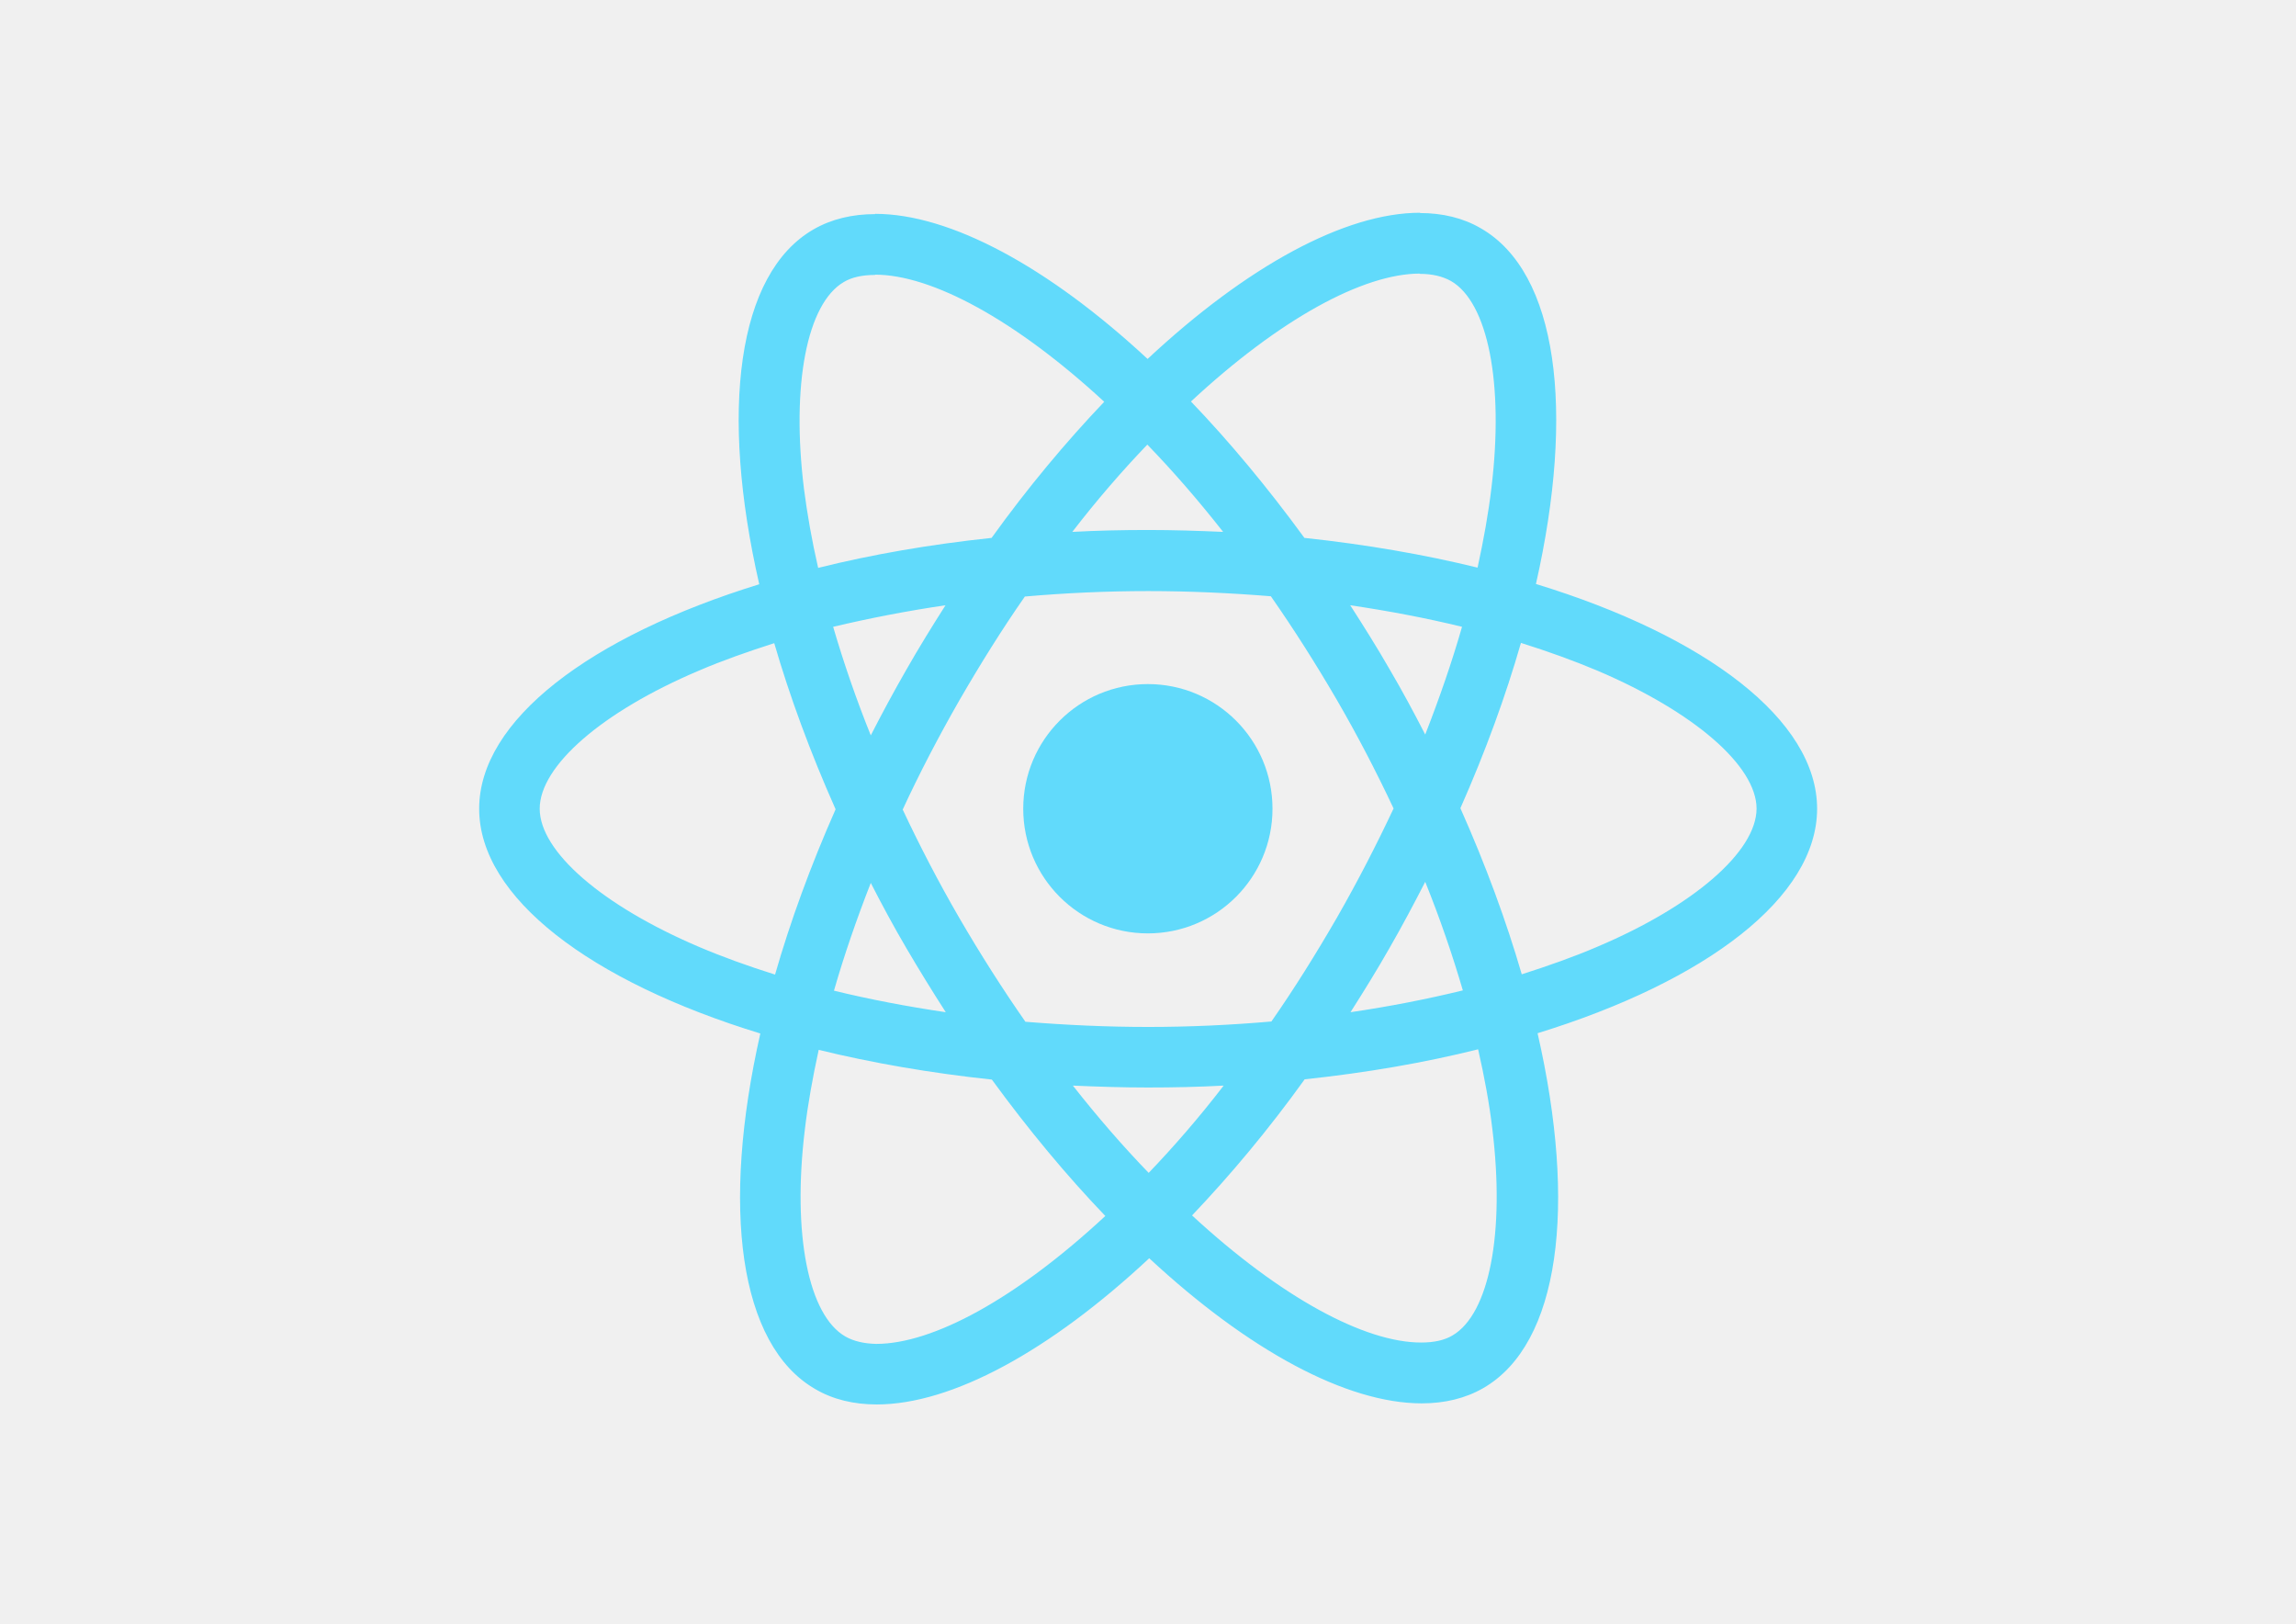
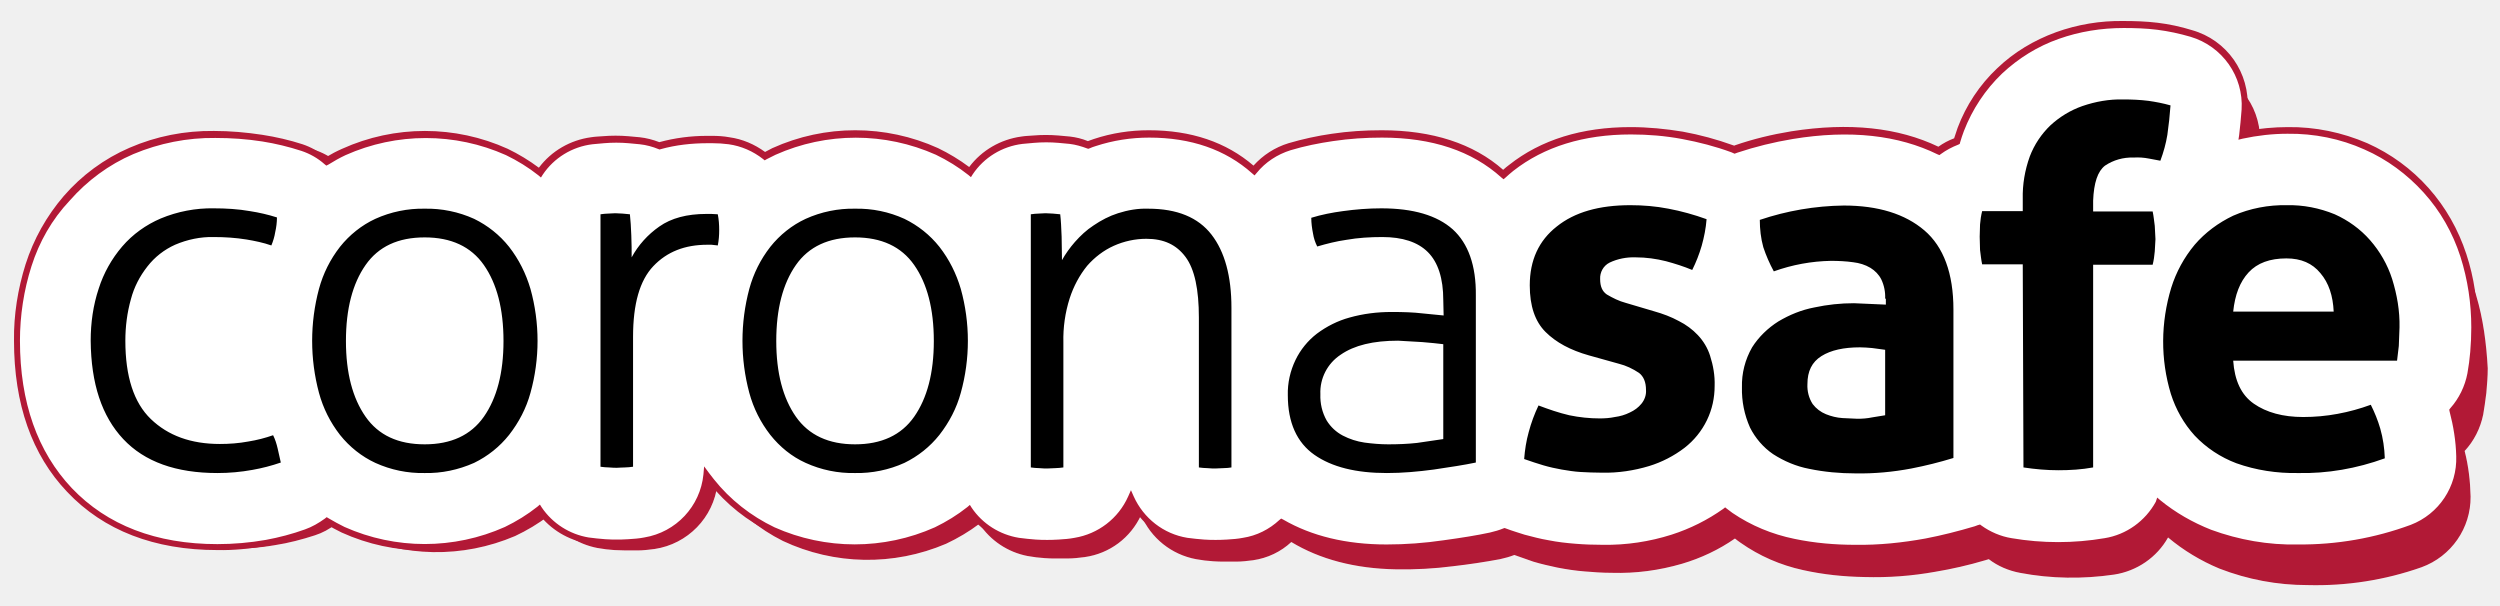
- <svg xmlns="http://www.w3.org/2000/svg" viewBox="0 0 841.9 595.3">
-   <g fill="#61DAFB">
-     <path d="M666.3 296.5c0-32.5-40.7-63.3-103.1-82.4 14.4-63.6 8-114.2-20.2-130.4-6.5-3.8-14.1-5.6-22.4-5.6v22.3c4.6 0 8.3.9 11.4 2.6 13.6 7.8 19.5 37.5 14.9 75.7-1.1 9.4-2.9 19.3-5.1 29.4-19.6-4.8-41-8.5-63.5-10.9-13.5-18.5-27.5-35.3-41.6-50 32.6-30.3 63.2-46.9 84-46.9V78c-27.5 0-63.5 19.6-99.9 53.6-36.4-33.8-72.4-53.2-99.9-53.2v22.3c20.7 0 51.4 16.5 84 46.6-14 14.7-28 31.4-41.3 49.9-22.6 2.4-44 6.1-63.6 11-2.3-10-4-19.7-5.2-29-4.7-38.2 1.1-67.9 14.6-75.8 3-1.8 6.9-2.6 11.5-2.6V78.5c-8.4 0-16 1.8-22.6 5.6-28.1 16.2-34.4 66.7-19.9 130.1-62.2 19.2-102.7 49.9-102.7 82.3 0 32.5 40.7 63.3 103.1 82.4-14.4 63.6-8 114.2 20.2 130.4 6.5 3.8 14.1 5.6 22.5 5.6 27.5 0 63.5-19.6 99.9-53.6 36.4 33.8 72.4 53.2 99.9 53.2 8.4 0 16-1.8 22.6-5.6 28.1-16.2 34.4-66.7 19.9-130.1 62-19.1 102.5-49.9 102.5-82.3zm-130.2-66.7c-3.7 12.9-8.3 26.2-13.5 39.5-4.1-8-8.4-16-13.1-24-4.6-8-9.5-15.8-14.4-23.4 14.2 2.1 27.9 4.7 41 7.9zm-45.8 106.5c-7.8 13.5-15.8 26.3-24.1 38.2-14.9 1.3-30 2-45.2 2-15.1 0-30.2-.7-45-1.9-8.3-11.9-16.4-24.6-24.2-38-7.6-13.1-14.5-26.4-20.8-39.8 6.2-13.4 13.2-26.8 20.7-39.9 7.8-13.5 15.8-26.3 24.1-38.2 14.9-1.3 30-2 45.2-2 15.1 0 30.2.7 45 1.9 8.3 11.9 16.4 24.6 24.2 38 7.6 13.1 14.5 26.4 20.8 39.8-6.3 13.4-13.2 26.8-20.7 39.9zm32.3-13c5.4 13.4 10 26.8 13.8 39.8-13.1 3.2-26.9 5.9-41.2 8 4.9-7.7 9.8-15.6 14.4-23.7 4.6-8 8.9-16.1 13-24.1zM421.2 430c-9.3-9.6-18.6-20.3-27.8-32 9 .4 18.2.7 27.5.7 9.4 0 18.7-.2 27.8-.7-9 11.7-18.3 22.4-27.5 32zm-74.4-58.9c-14.2-2.1-27.9-4.7-41-7.9 3.7-12.9 8.3-26.2 13.5-39.5 4.1 8 8.4 16 13.1 24 4.7 8 9.5 15.8 14.4 23.4zM420.7 163c9.3 9.6 18.6 20.3 27.8 32-9-.4-18.2-.7-27.5-.7-9.4 0-18.7.2-27.8.7 9-11.7 18.3-22.4 27.5-32zm-74 58.9c-4.9 7.7-9.8 15.6-14.4 23.7-4.6 8-8.9 16-13 24-5.4-13.4-10-26.8-13.8-39.8 13.1-3.1 26.9-5.8 41.2-7.9zm-90.5 125.2c-35.4-15.1-58.3-34.9-58.3-50.6 0-15.7 22.9-35.6 58.3-50.6 8.6-3.7 18-7 27.7-10.1 5.7 19.6 13.2 40 22.5 60.9-9.2 20.8-16.6 41.1-22.2 60.6-9.9-3.1-19.3-6.5-28-10.2zM310 490c-13.6-7.8-19.5-37.5-14.9-75.7 1.1-9.4 2.9-19.3 5.1-29.4 19.6 4.8 41 8.5 63.5 10.9 13.5 18.5 27.5 35.3 41.6 50-32.6 30.3-63.2 46.9-84 46.9-4.5-.1-8.3-1-11.3-2.7zm237.2-76.2c4.7 38.2-1.1 67.9-14.6 75.8-3 1.8-6.9 2.6-11.5 2.6-20.7 0-51.4-16.5-84-46.6 14-14.7 28-31.4 41.3-49.9 22.6-2.4 44-6.1 63.6-11 2.3 10.1 4.1 19.8 5.2 29.1zm38.5-66.7c-8.6 3.7-18 7-27.7 10.1-5.7-19.6-13.2-40-22.5-60.9 9.2-20.8 16.6-41.1 22.2-60.6 9.9 3.1 19.3 6.5 28.1 10.2 35.4 15.1 58.3 34.9 58.3 50.6-.1 15.7-23 35.6-58.4 50.6zM320.8 78.4z" />
-     <circle cx="420.9" cy="296.5" r="45.7" />
-     <path d="M520.5 78.1z" />
-   </g>
+ <svg xmlns="http://www.w3.org/2000/svg" xmlns:xlink="http://www.w3.org/1999/xlink" viewBox="0 0 714 173">
+   <use xlink:href="#B" fill="#fff" />
+   <use xlink:href="#B" fill="#b21936" />
+   <path d="M703.5 73.1a51.46 51.46 0 0 0-10.6-18.6c-4.8-5.3-10.6-9.6-17.2-12.6-7-3.1-14.6-4.7-22.3-4.6-4.4 0-8.7.4-13 1.3l.7-7.4c.6-9.9-5.7-18.9-15.2-21.7-3.2-.9-6.4-1.6-9.7-2-3.2-.4-6.5-.5-9.7-.5-6.4 0-12.8 1-18.8 3.2-6.1 2.2-11.8 5.6-16.5 10-4.9 4.7-8.7 10.4-11.1 16.7l-1.2 3.4c-1.8.7-3.6 1.6-5.2 2.8-7.7-3.8-16.7-5.8-27-5.8-10.5.1-20.9 1.8-30.9 5.2l-.5.2-.6-.2c-4.6-1.7-9.4-3-14.2-3.9-4.9-.9-9.8-1.3-14.7-1.3-13.7 0-25.2 3.6-34.1 10.6-.8.6-1.6 1.3-2.3 2l-.1-.1c-8.4-7.6-20.1-11.5-34.6-11.5-4.7 0-9.4.3-14.1 1-4.1.6-8.2 1.4-12.2 2.6s-7.5 3.6-10.1 6.8c-6.2-5.5-15.7-10.4-30-10.4-5.3 0-10.5.8-15.5 2.5-.6.2-1.3.5-1.9.7-1.7-.7-3.4-1.1-5.2-1.3l-3.2-.3c-2.4-.2-4.7-.2-7.1 0l-3.4.3c-6 .7-11.4 4-14.9 9.1a48.72 48.72 0 0 0-9.5-5.9c-7.3-3.4-15.2-5.1-23.3-5a53.71 53.71 0 0 0-23.3 5c-.9.4-1.7.9-2.6 1.3-3-2.3-6.5-3.9-10.2-4.4a37.08 37.08 0 0 0-4.7-.3H202c-4.6 0-9.2.6-13.7 1.8-1.8-.8-3.7-1.3-5.6-1.5l-3.2-.3c-2.4-.2-4.7-.2-7.1 0l-3.4.3c-6 .7-11.4 4-14.9 9a48.72 48.72 0 0 0-9.5-5.9c-7.3-3.4-15.2-5.1-23.3-5-10-.2-19.8 2.4-28.3 7.7-2-1.8-4.3-3.1-6.9-4-3.7-1.2-7.5-2.1-11.4-2.7-4.5-.7-9-1-13.6-1-8.2-.1-16.3 1.5-23.8 4.7-7.1 3.1-13.4 7.7-18.5 13.5-4.8 5.6-8.4 12.1-10.7 19.2-2.3 7-3.4 14.3-3.3 21.6 0 17.8 5.1 32.2 15 42.7 10.3 10.8 24.5 16.3 42.3 16.3 4.7 0 9.4-.4 14-1.2 3.9-.7 7.6-1.7 11.3-3 2.1-.8 4.1-1.9 5.9-3.3 1.5.9 3.1 1.8 4.7 2.5 7.3 3.4 15.2 5.1 23.3 5a53.71 53.71 0 0 0 23.3-5c3.4-1.6 6.5-3.6 9.4-5.9 3.3 4.8 8.3 8 14 8.9 1.6.3 3.3.4 4.9.5a43.98 43.98 0 0 0 3.2.1c.8 0 1.9 0 3.4-.1 1.6-.1 3.2-.2 4.8-.5 9.5-1.6 16.7-9.3 17.7-18.8.4.6.9 1.2 1.4 1.8 4.7 6 10.7 10.8 17.6 14 14.8 6.6 31.8 6.6 46.6 0 3.4-1.6 6.5-3.6 9.5-5.9 3.3 4.8 8.3 8 14 8.9 1.6.3 3.3.4 4.9.5l3.2.1c.7 0 1.9 0 3.4-.1 1.6-.1 3.2-.2 4.8-.5 7-1.2 13-5.8 15.9-12.3 2.9 6.5 8.9 11.1 15.9 12.3 1.6.3 3.3.4 4.9.5a43.98 43.98 0 0 0 3.2.1c.8 0 1.9 0 3.4-.1 1.6-.1 3.2-.2 4.8-.5 4-.7 7.8-2.5 10.8-5.3 8.2 4.8 18.2 7.2 30 7.2 5.5 0 11-.4 16.4-1.2 5.2-.7 9.5-1.4 13.2-2.2 1.4-.3 2.8-.7 4.1-1.3a85.31 85.31 0 0 0 5.4 1.8c2.3.6 4.6 1.2 6.9 1.6 2.6.5 5.2.8 7.8 1 2.4.2 5 .3 7.8.3a63.52 63.52 0 0 0 19.9-2.9 52.74 52.74 0 0 0 15-7.5c.5.4 1.1.8 1.6 1.2 5.4 3.7 11.6 6.2 18 7.5 5.8 1.2 11.7 1.8 17.6 1.7 6.8.1 13.5-.6 20.1-1.8a133.78 133.78 0 0 0 14.2-3.5c.3-.1.7-.2 1-.4 2.7 1.9 5.7 3.2 9 3.8 4.5.7 9 1.1 13.5 1.1s9-.4 13.4-1.1c6.5-1.1 12.1-5.1 15.2-10.9 4.5 3.6 9.5 6.6 14.9 8.6 8 3 16.6 4.4 25.2 4.3 11.1.1 22.1-1.8 32.5-5.7 8.4-3.2 13.9-11.5 13.6-20.5-.1-4.4-.8-8.8-1.9-13a21.67 21.67 0 0 0 5.1-10.4c.4-2.1.6-4.1.8-6.2a81.93 81.93 0 0 0 .3-7c-.1-7-1.2-13.9-3.4-20.5h0z" fill="#fff" />
+   <path d="M656.4 157.2c-8.7.1-17.3-1.3-25.5-4.3-5.1-2-10-4.7-14.3-8.1-3.3 5.6-8.9 9.4-15.3 10.4-9 1.5-18.2 1.5-27.2 0-3.2-.5-6.3-1.8-8.9-3.6l-.6.2c-4.7 1.4-9.5 2.6-14.3 3.6-6.7 1.3-13.5 1.9-20.3 1.9-6 0-11.9-.6-17.8-1.8-6.5-1.3-12.8-3.9-18.3-7.7l-1.1-.8c-4.5 3.1-9.5 5.6-14.7 7.3-6.5 2-13.4 3.1-20.2 3-2.8 0-5.5-.1-7.9-.3-2.6-.2-5.3-.5-7.9-1l-7-1.6-5.2-1.7c-1.3.5-2.6.9-3.9 1.2-3.8.8-8.1 1.5-13.3 2.2-5.5.8-11 1.2-16.5 1.2-11.6 0-21.6-2.4-29.9-7-3.1 2.6-6.8 4.4-10.8 5.1-1.6.2-3.2.4-4.9.5-1.5.1-2.6.1-3.4.1s-1.8 0-3.2-.1c-1.7-.1-3.3-.2-5-.5-6.7-1.1-12.5-5.2-15.8-11.2-3.3 6-9.1 10.1-15.8 11.2-1.6.3-3.2.4-4.9.5-1.1.1-2.3.1-3.4.1-.8 0-1.8 0-3.3-.1-1.7-.1-3.3-.2-5-.5-5.6-.9-10.7-4-14.1-8.6-2.8 2.1-5.7 3.9-8.9 5.4a57.39 57.39 0 0 1-47.3 0c-7-3.3-13.1-8.2-17.9-14.2l-.1-.2c-1.8 9-9 15.9-18.1 17.4-1.6.2-3.2.4-4.9.5-1.5.1-2.6.1-3.4.1s-1.8 0-3.2-.1c-1.7-.1-3.3-.2-5-.5a22.21 22.21 0 0 1-14.1-8.5c-2.8 2.1-5.7 3.9-8.9 5.4-15.1 6.8-32.3 6.8-47.3 0-1.4-.7-2.8-1.4-4.2-2.3-1.7 1.3-3.6 2.3-5.7 3-3.7 1.3-7.6 2.3-11.5 3.1-4.7.8-9.4 1.3-14.1 1.2-18 0-32.5-5.6-42.9-16.6C9.1 129.9 4 115.4 4 97.3c-.1-7.4 1.1-14.8 3.3-21.8 2.3-7.2 6-13.8 10.9-19.5 5.1-5.9 11.6-10.7 18.8-13.8 7.6-3.3 15.8-4.9 24.1-4.8 4.6 0 9.2.4 13.8 1.1 3.9.6 7.8 1.5 11.5 2.7 2.4.8 4.7 2.1 6.7 3.7 1.5-.9 3-1.7 4.6-2.4a57.39 57.39 0 0 1 47.3 0c3.1 1.5 6.1 3.3 8.9 5.4 3.6-4.8 9-7.9 14.9-8.7 1.2-.2 2.3-.2 3.4-.3 2.4-.2 4.8-.2 7.2 0l3.3.3c1.9.2 3.8.7 5.6 1.4 4.4-1.2 9-1.8 13.6-1.8h1.5c1.6 0 3.3.1 4.9.4 3.7.5 7.2 2 10.2 4.2.7-.4 1.4-.7 2.1-1.1a57.39 57.39 0 0 1 47.3 0c3.1 1.5 6.1 3.3 8.9 5.4 3.6-4.8 9-7.9 14.9-8.7 1.2-.2 2.3-.2 3.4-.3 2.4-.2 4.8-.2 7.2 0l3.3.3c1.7.2 3.4.6 5.1 1.3l1.7-.6c5.1-1.7 10.4-2.5 15.7-2.5 12.1 0 22.1 3.4 29.9 10.1 2.7-3 6.1-5.2 10-6.4 4.1-1.2 8.2-2.1 12.4-2.7 4.7-.7 9.4-1 14.2-1 14.5 0 26.2 3.8 34.7 11.3.6-.5 1.1-1 1.7-1.4 9.1-7.2 20.8-10.8 34.7-10.8 5 0 10 .5 14.9 1.3a90.14 90.14 0 0 1 14.4 3.9l.3.1.2-.1c5.2-1.8 10.6-3.1 16.1-4 16.6-2.6 30.5-1.1 42 4.4 1.4-1 2.9-1.8 4.5-2.4l1-3c2.4-6.4 6.3-12.3 11.3-17 4.8-4.6 10.5-8 16.8-10.3A54.16 54.16 0 0 1 606.4 6c3.3 0 6.5.1 9.8.5a55.22 55.22 0 0 1 9.8 2.1c10 2.8 16.6 12.2 15.9 22.6-.1 2.2-.3 4.2-.5 6.2 4-.7 8-1.1 12-1.1 7.8-.1 15.5 1.5 22.7 4.6 6.7 3 12.6 7.3 17.5 12.8s8.5 11.9 10.8 18.9c2.2 6.7 3.2 13.7 3.2 20.7a84.28 84.28 0 0 1-.3 7.1c-.2 2.3-.5 4.5-.8 6.3-.7 3.9-2.4 7.5-5 10.5 1.1 4.2 1.7 8.4 1.8 12.7.3 9.4-5.4 18-14.2 21.4-10.4 4.1-21.5 6-32.7 5.9h0zm-40.3-15.1l.8.7c4.4 3.6 9.3 6.4 14.6 8.5 7.9 2.9 16.4 4.4 24.8 4.2 11 .1 21.9-1.8 32.2-5.6a20.25 20.25 0 0 0 13-19.6c-.1-4.3-.8-8.6-1.9-12.8l-.1-.5.3-.4c2.5-2.8 4.2-6.3 4.9-10a65.92 65.92 0 0 0 .8-6.1 81.93 81.93 0 0 0 .3-7c0-6.8-1-13.6-3.1-20.2h0c-2.2-6.8-5.7-13-10.5-18.3-4.7-5.2-10.5-9.5-16.9-12.3-6.9-3.1-14.4-4.6-22-4.5-4.3 0-8.6.5-12.8 1.4l-1.2.3.2-1.3c.3-2.4.5-4.8.7-7.3.6-9.5-5.5-18.1-14.6-20.8-3.1-.9-6.3-1.6-9.5-2s-6.4-.5-9.6-.5c-6.3 0-12.6 1-18.5 3.1-6 2.1-11.5 5.5-16.2 9.9-4.8 4.6-8.5 10.2-10.9 16.4-.4 1.1-.8 2.2-1.1 3.3l-.1.4-.4.2c-1.8.7-3.5 1.6-5 2.7l-.4.3-.5-.2c-11.2-5.5-25-7.1-41.4-4.4-5.4.9-10.7 2.2-15.8 3.9l-.8.3-.9-.4c-4.6-1.7-9.3-2.9-14.1-3.8s-9.7-1.3-14.6-1.3c-13.5 0-24.8 3.5-33.6 10.4-.8.6-1.5 1.3-2.2 1.9l-.6.5-.6-.5c-8.4-7.6-19.8-11.4-34.1-11.4-4.7 0-9.3.3-14 1-4.1.6-8.1 1.4-12.1 2.6-3.8 1.2-7.2 3.4-9.7 6.5l-.6.7-.7-.6c-7.6-6.8-17.5-10.2-29.4-10.2-5.2 0-10.3.8-15.2 2.4-.6.2-1.3.4-1.9.7l-.3.1-.3-.1c-1.6-.6-3.3-1.1-5-1.3l-3.2-.3a40.91 40.91 0 0 0-7 0l-3.3.3c-5.8.7-11 3.9-14.2 8.7l-.5.8-.7-.6c-2.9-2.3-6-4.2-9.3-5.8a56.22 56.22 0 0 0-45.8 0c-.9.4-1.7.9-2.6 1.3l-.5.3-.5-.4c-2.8-2.2-6.2-3.7-9.8-4.2a35.53 35.53 0 0 0-4.6-.3h-1.4c-4.5 0-9.1.5-13.4 1.7l-.3.1-.3-.1c-1.7-.7-3.5-1.2-5.4-1.4l-3.2-.3a40.91 40.91 0 0 0-7 0l-3.3.3c-5.8.7-11 3.9-14.2 8.7l-.5.8-.7-.6c-2.9-2.3-6-4.2-9.3-5.8a56.22 56.22 0 0 0-45.8 0c-1.7.8-3.3 1.7-4.9 2.7l-.6.3-.5-.4c-1.9-1.7-4.2-3-6.6-3.8-3.7-1.2-7.4-2.1-11.2-2.7-4.5-.7-8.9-1-13.4-1-8-.1-16 1.5-23.4 4.6-7 3-13.2 7.6-18.2 13.3C14.8 62.7 11.2 69.1 9 76S5.7 90.1 5.7 97.3c0 17.6 5 31.7 14.8 42.1 10.1 10.6 24.1 16 41.6 16a80.4 80.4 0 0 0 13.8-1.2c3.8-.7 7.6-1.7 11.2-3 2-.7 3.9-1.8 5.7-3.1l.5-.4.5.3c1.5.9 3 1.7 4.6 2.5a56.22 56.22 0 0 0 45.8 0c3.3-1.6 6.4-3.5 9.3-5.8l.7-.6.5.8c3.1 4.6 8 7.7 13.4 8.6 1.6.2 3.2.4 4.8.5 1.4.1 2.5.1 3.2.1s1.9 0 3.3-.1c1.6-.1 3.1-.2 4.6-.5 9.1-1.5 16-8.9 16.9-18l.2-2.3 1.4 1.9 1.4 1.8c4.6 5.8 10.6 10.5 17.3 13.7a56.22 56.22 0 0 0 45.8 0c3.3-1.6 6.4-3.5 9.3-5.8l.7-.6.5.8c3.1 4.6 8 7.7 13.5 8.6 1.6.2 3.2.4 4.8.5a43.98 43.98 0 0 0 3.2.1c.7 0 1.9 0 3.3-.1 1.6-.1 3.1-.2 4.6-.5 6.7-1.1 12.5-5.5 15.3-11.8l.8-1.8.8 1.8c2.8 6.2 8.5 10.7 15.3 11.8 1.6.2 3.2.4 4.8.5a43.98 43.98 0 0 0 3.2.1c.7 0 1.9 0 3.3-.1 1.6-.1 3.1-.2 4.6-.5 3.9-.6 7.5-2.4 10.4-5.1l.5-.4.6.3c8.1 4.7 18 7.1 29.5 7.1 5.4 0 10.9-.4 16.3-1.2 5.1-.7 9.5-1.4 13.2-2.2 1.3-.3 2.7-.7 3.9-1.2l.3-.1.3.1c2.1.8 3.9 1.3 5.4 1.8 2.3.6 4.5 1.2 6.9 1.6 2.5.5 5.1.8 7.7 1 2.4.2 5 .3 7.8.3 6.7.1 13.3-.9 19.6-2.9 5.3-1.7 10.3-4.2 14.8-7.4l.5-.4.5.4 1.6 1.2c5.3 3.6 11.3 6.1 17.7 7.4 5.7 1.2 11.6 1.7 17.4 1.7 6.7.1 13.4-.6 20-1.8 4.7-.9 9.4-2.1 14.1-3.5l.8-.3.7-.2.4.3c2.5 1.8 5.5 3.1 8.6 3.6a79.18 79.18 0 0 0 26.6 0c6.2-1 11.6-4.9 14.6-10.4l.4-1.2z" fill="#b21936" />
+   <path d="M78 124.3c.6 1.2 1 2.5 1.3 3.8l.9 4a53.44 53.44 0 0 1-8.1 2.1c-3.3.6-6.6.9-10 .9-11.8 0-20.8-3.2-26.9-9.7s-9.2-15.8-9.3-28.1c0-5.1.7-10.1 2.3-14.9 1.4-4.4 3.7-8.5 6.7-12s6.8-6.2 11-8c4.8-2 10-3 15.2-2.9 3.4 0 6.9.2 10.3.8 2.6.4 5.2 1 7.7 1.8a19.31 19.31 0 0 1-.5 4.2c-.2 1.3-.6 2.6-1.1 3.8-2.3-.8-4.7-1.3-7.1-1.7-3.1-.5-6.2-.7-9.3-.7-3.8-.1-7.6.7-11.1 2.2-3.1 1.4-5.8 3.5-7.9 6.2-2.2 2.8-3.8 5.9-4.7 9.3-1.1 3.9-1.6 7.9-1.6 11.9 0 10.2 2.4 17.7 7.3 22.4s11.4 7.1 19.7 7.1c2.7 0 5.4-.2 8.1-.7 2.5-.4 4.8-1 7.1-1.8h0zm43.3 10.8c-4.9.1-9.7-.9-14.1-2.9-3.9-1.8-7.4-4.6-10.1-8-2.8-3.6-4.8-7.6-6-12a57.52 57.52 0 0 1 0-29.7c1.2-4.4 3.2-8.4 6-12 2.7-3.4 6.2-6.2 10.1-8 4.4-2 9.3-3 14.1-2.9 4.8-.1 9.7.9 14.1 2.9 3.9 1.9 7.3 4.6 10 8 2.8 3.6 4.8 7.6 6.1 12 2.7 9.7 2.7 20 0 29.7-1.2 4.4-3.3 8.4-6.1 12-2.7 3.4-6.1 6.1-10 8-4.5 2-9.3 3-14.1 2.9h0zm0-8.2c7.5 0 13.2-2.6 16.9-7.9s5.6-12.5 5.6-21.6c0-9.2-1.9-16.4-5.6-21.7s-9.4-7.9-16.9-7.9c-7.6 0-13.2 2.6-16.9 7.9s-5.6 12.5-5.6 21.7c0 9.1 1.9 16.3 5.6 21.6s9.3 7.9 16.9 7.9zm50.2-65.7c.8-.1 1.5-.2 2.2-.2l2-.1 2.1.1 2.1.2c.2 1.7.3 3.7.4 6s.1 4.4.1 6.3c1.9-3.5 4.6-6.5 7.9-8.8 3.4-2.4 7.9-3.6 13.4-3.6h1.5c.6 0 1.2.1 1.8.1.3 1.5.4 3 .4 4.5s-.1 2.9-.4 4.4c-.6-.1-1.2-.1-1.8-.2H202c-6.4 0-11.5 2-15.4 6.1s-5.8 10.8-5.8 20.2v37.1c-.8.1-1.6.2-2.3.2-1 0-1.8.1-2.3.1s-1.2 0-2.3-.1c-.8 0-1.6-.1-2.4-.2V61.2zm72.7 73.9c-4.9.1-9.7-.9-14.1-2.9-4-1.8-7.4-4.6-10.1-8-2.8-3.6-4.8-7.6-6-12a57.52 57.52 0 0 1 0-29.7c1.2-4.4 3.2-8.4 6-12 2.7-3.4 6.2-6.2 10.1-8 4.4-2 9.3-3 14.1-2.9 4.9-.1 9.7.9 14.1 2.9 3.9 1.9 7.3 4.6 10 8 2.8 3.6 4.8 7.6 6.1 12 2.7 9.7 2.7 20 0 29.7-1.2 4.4-3.3 8.4-6.1 12-2.7 3.4-6.1 6.1-10 8-4.4 2-9.3 3-14.1 2.9zm0-8.2c7.5 0 13.2-2.6 16.9-7.9s5.6-12.5 5.6-21.6c0-9.2-1.9-16.4-5.6-21.7s-9.4-7.9-16.9-7.9-13.2 2.6-16.9 7.9-5.6 12.5-5.6 21.7c0 9.1 1.9 16.3 5.6 21.6s9.4 7.9 16.9 7.9zm50.2-65.7c.8-.1 1.5-.2 2.2-.2l2-.1 2.1.1 2.1.2c.2 1.7.3 3.8.4 6.4l.1 6.7c1-1.8 2.3-3.6 3.7-5.2 1.6-1.8 3.3-3.4 5.3-4.7 2.2-1.5 4.5-2.7 7-3.5 2.8-.9 5.7-1.4 8.6-1.3 8.3 0 14.3 2.5 18.1 7.4s5.7 11.9 5.7 20.9v45.6c-.6.1-1.4.2-2.3.2l-2.3.1c-.6 0-1.2 0-2.3-.1-.8 0-1.6-.1-2.4-.2V90.7c0-8-1.2-13.8-3.8-17.3s-6.2-5.2-11.2-5.2c-3.2 0-6.4.7-9.3 2s-5.5 3.3-7.6 5.7c-2.2 2.7-3.9 5.9-5 9.3a38.45 38.45 0 0 0-1.8 12.6v35.7c-.8.1-1.6.2-2.3.2l-2.3.1c-.6 0-1.2 0-2.3-.1-.8 0-1.6-.1-2.4-.2V61.2zm117.8 24.5c0-6.2-1.5-10.8-4.4-13.7s-7.3-4.3-13-4.3c-3.5 0-6.9.2-10.3.8-2.8.4-5.6 1.1-8.3 1.9-.6-1.2-1-2.4-1.2-3.7-.3-1.5-.5-3-.5-4.5 2.9-.9 6-1.5 9-1.9 3.6-.5 7.3-.8 11-.8 9.1 0 15.9 2 20.4 6 4.4 4 6.7 10.3 6.6 18.9v47.7c-3.3.7-7.3 1.3-12 2-4.5.6-8.9 1-13.4 1-8.8 0-15.7-1.7-20.7-5.2s-7.6-9.2-7.6-17c-.1-3.5.7-7 2.2-10.1 1.4-2.9 3.5-5.5 6.1-7.5 2.8-2.1 6-3.7 9.3-4.6 3.9-1.1 7.9-1.6 12-1.6 3.4 0 6.3.1 8.8.4l6.1.6-.1-4.4zm0 12.6c-1.6-.2-3.6-.4-6-.6l-6.9-.4c-7.1 0-12.5 1.3-16.4 4-3.8 2.5-6 6.8-5.8 11.3-.1 2.6.5 5.2 1.8 7.5a11.9 11.9 0 0 0 4.6 4.3 19.58 19.58 0 0 0 6.2 2c2.2.3 4.5.5 6.8.5 2.7 0 5.5-.1 8.2-.4l7.5-1.1V98.3zm41.6 3.2c-5.3-1.5-9.4-3.7-12.4-6.7s-4.5-7.4-4.5-13.3c0-7.2 2.6-12.8 7.7-16.8 5.1-4.1 12.1-6.1 21-6.1 3.7 0 7.3.3 10.9 1 3.7.7 7.3 1.7 10.9 3-.2 2.6-.7 5.1-1.4 7.6a41.17 41.17 0 0 1-2.7 6.9c-2.4-1-4.9-1.8-7.5-2.5-2.8-.7-5.7-1.1-8.6-1.1-2.6-.1-5.2.4-7.5 1.5-1.8.9-2.8 2.8-2.7 4.7 0 2.1.6 3.5 1.9 4.4 1.7 1 3.5 1.9 5.4 2.4l8.1 2.4c2.5.7 4.9 1.6 7.1 2.8 2 1 3.9 2.4 5.4 4 1.6 1.7 2.8 3.7 3.5 5.9.9 2.8 1.4 5.7 1.3 8.6 0 3.4-.7 6.7-2.2 9.8s-3.7 5.8-6.4 7.9c-3 2.3-6.5 4.1-10.1 5.2-4.3 1.3-8.9 2-13.4 1.9-2.3 0-4.3-.1-6.2-.2-1.8-.1-3.6-.4-5.4-.7-1.7-.3-3.5-.7-5.2-1.2s-3.5-1.1-5.5-1.8c.2-2.6.6-5.2 1.3-7.7a43.5 43.5 0 0 1 2.8-7.6c2.9 1.1 5.8 2.1 8.8 2.8 2.9.6 5.8.9 8.7.9 1.4 0 2.9-.1 4.3-.4 1.5-.2 2.9-.6 4.3-1.3 1.3-.6 2.4-1.4 3.3-2.5s1.4-2.5 1.3-3.9c0-2.3-.7-3.9-2-4.9-1.8-1.2-3.7-2.1-5.7-2.6l-8.6-2.4zm84.6-16.2a11.55 11.55 0 0 0-1.1-5.5c-.7-1.4-1.8-2.5-3.1-3.3-1.5-.9-3.2-1.4-4.9-1.6-2.1-.3-4.3-.4-6.4-.4-5.5.1-11 1.1-16.3 3a42.34 42.34 0 0 1-3-6.9c-.7-2.5-1-5.2-1-7.8 7.7-2.6 15.8-4 24-4.1 9.8 0 17.5 2.4 23 7.1s8.3 12.3 8.3 22.6v42.4a116.9 116.9 0 0 1-12 3c-5.3 1-10.6 1.5-16 1.4-4.4 0-8.9-.4-13.2-1.3-3.7-.7-7.2-2.2-10.3-4.2-2.8-1.9-5.1-4.6-6.6-7.6-1.6-3.6-2.4-7.5-2.3-11.5-.1-4 .9-7.9 2.9-11.4 1.9-3 4.5-5.5 7.5-7.4 3.2-1.9 6.6-3.3 10.3-4a53.55 53.55 0 0 1 11.3-1.2l9.1.4v-1.7zm0 14.6l-3.7-.5c-1.2-.1-2.4-.2-3.5-.2-4.6 0-8.3.8-11 2.5s-4 4.3-4 8c-.1 2 .4 4 1.5 5.7a9.02 9.02 0 0 0 3.8 2.9c1.5.6 3.1 1 4.7 1.1l4.3.2c1.4 0 2.8-.1 4.2-.4l3.7-.6V99.9zm39.3-24.4h-11.6c-.3-1.4-.4-2.7-.6-4.1l-.1-3.8.1-3.5c.1-1.3.3-2.6.6-3.8h11.6v-3.5c-.1-4.1.6-8.2 2-12.1a24.34 24.34 0 0 1 5.9-8.9c2.6-2.4 5.7-4.3 9.1-5.5 3.8-1.3 7.7-2 11.7-1.9 2.4 0 4.8.1 7.2.4 2.1.3 4.2.7 6.3 1.3a119.67 119.67 0 0 1-.9 8.4c-.4 2.5-1.1 5-2 7.4l-3.2-.6c-1.5-.3-3-.4-4.5-.3a13.67 13.67 0 0 0-8.1 2.3c-2.1 1.6-3.2 4.9-3.4 10v3.1h17c.3 1.4.4 2.7.6 4.1l.2 3.8-.2 3.5c-.1 1.3-.3 2.6-.6 3.8h-17v57.9c-3.3.6-6.6.8-9.9.8-3.4 0-6.7-.3-10-.8l-.2-58zm60.1 27.5c.4 5.7 2.3 9.8 5.9 12.3s8.3 3.8 14.1 3.8a53.33 53.33 0 0 0 9.8-.9c3.3-.6 6.5-1.5 9.5-2.6 1.1 2.2 2 4.4 2.7 6.8.8 2.8 1.2 5.6 1.3 8.5-8 2.9-16.4 4.4-24.9 4.2-5.9.1-11.9-.8-17.5-2.8-4.5-1.7-8.6-4.4-11.9-7.9-3.1-3.4-5.4-7.5-6.8-11.9-3-9.9-2.9-20.4.1-30.3a35.97 35.97 0 0 1 6.7-12.3c3-3.5 6.8-6.3 11-8.3 4.8-2.1 10.1-3.1 15.3-3 4.7-.1 9.3.8 13.7 2.6 3.8 1.7 7.3 4.2 10.1 7.4s5 7 6.3 11.1c1.4 4.5 2.2 9.1 2.1 13.8l-.2 5.3-.5 4.2h-46.8zm28.7-14c-.2-4.5-1.4-8.2-3.8-11-2.3-2.8-5.5-4.2-9.7-4.2-4.7 0-8.3 1.3-10.8 4s-3.9 6.4-4.4 11.2h28.7z" />
+   <defs>
+     <path id="B" d="M707.2 84.4c-2.1-6.9-5.6-13.3-10.3-18.8-4.7-5.4-10.5-9.8-17-12.8-7-3.2-14.6-4.9-22.2-5-4.4-.1-8.8.3-13.1 1.1l.8-7.4c.8-9.9-5.4-19-14.9-21.9-3.1-1-6.4-1.7-9.6-2.2-3.2-.4-6.4-.6-9.7-.7-6.4-.2-12.8.8-18.9 2.8-6.2 2.1-11.9 5.4-16.7 9.8-5 4.6-8.9 10.2-11.4 16.5l-1.2 3.3a23.29 23.29 0 0 0-5.2 2.7c-7.7-4-16.6-6.1-26.9-6.3-10.5-.1-21 1.5-31 4.7-.2.1-.4.1-.5.2-.2-.1-.4-.2-.6-.2-4.6-1.8-9.3-3.1-14.1-4.1s-9.7-1.5-14.7-1.5c-13.7-.2-25.2 3.1-34.3 10-.8.6-1.6 1.2-2.3 1.9l-.1-.1c-8.3-7.8-19.9-11.8-34.4-12.1-4.7-.1-9.4.2-14.1.8-4.2.5-8.3 1.3-12.3 2.5s-7.6 3.5-10.3 6.6c-6.1-5.6-15.5-10.7-29.8-11-5.2-.1-10.5.6-15.5 2.2l-2 .7c-1.7-.7-3.4-1.2-5.1-1.4-1.1-.2-2.2-.3-3.2-.4-2.4-.2-4.7-.2-7.1-.1-1.1.1-2.2.1-3.4.3-6 .6-11.5 3.9-15 8.8-2.9-2.4-6-4.4-9.4-6.1-14.7-6.9-31.6-7.2-46.5-.8-.9.4-1.8.8-2.6 1.3-2.9-2.4-6.4-4-10.1-4.6-1.6-.3-3.1-.4-4.7-.4h-1.5c-4.6-.1-9.2.4-13.7 1.6-1.8-.8-3.7-1.3-5.6-1.6-1.1-.2-2.2-.3-3.2-.4-2.4-.2-4.7-.3-7.1-.1-1.1.1-2.2.1-3.4.3-6 .6-11.5 3.8-15 8.8-2.9-2.4-6-4.4-9.4-6.1-14.7-6.9-31.6-7.2-46.6-.8a62.82 62.82 0 0 0-5.1 2.7c-2-1.8-4.3-3.2-6.8-4.1-3.7-1.3-7.5-2.3-11.3-2.9-4.5-.8-9-1.2-13.6-1.3-8.2-.2-16.3 1.2-23.8 4.3-7.1 3-13.5 7.5-18.7 13.2-4.9 5.5-8.6 12-11 19-2.4 6.9-3.7 14.2-3.8 21.5-.3 17.8 4.5 32.3 14.3 42.9 10.1 11 24.2 16.7 42 17 4.7.1 9.4-.2 14-1 3.9-.6 7.7-1.6 11.4-2.8 2.2-.7 4.2-1.8 6-3.2 1.5.9 3 1.8 4.6 2.6 14.7 6.9 31.6 7.2 46.6.8 3.4-1.6 6.6-3.5 9.6-5.8 3.2 4.8 8.2 8.1 13.9 9.2 1.6.3 3.3.5 4.9.6l3.2.1h3.4c1.6 0 3.2-.2 4.8-.4 9.5-1.4 16.9-9 18-18.5.4.6.9 1.2 1.3 1.9 4.6 6 10.6 10.9 17.4 14.3 14.7 6.9 31.6 7.2 46.6.8 3.4-1.6 6.6-3.5 9.5-5.7a21.37 21.37 0 0 0 13.8 9.2c1.6.3 3.3.5 4.9.6 1.1.1 2.1.1 3.2.1h3.4c1.6 0 3.2-.2 4.8-.4 7.1-1 13.1-5.5 16.1-12 2.8 6.6 8.7 11.3 15.7 12.6 1.6.3 3.3.5 4.9.6a43.98 43.98 0 0 0 3.2.1h3.4c1.6 0 3.2-.2 4.8-.4 4.1-.6 7.9-2.4 10.9-5.2 8.1 4.9 18.1 7.6 29.9 7.8 5.5.1 11-.2 16.4-.9a195.27 195.27 0 0 0 13.3-2c1.4-.3 2.8-.7 4.1-1.2l5.4 1.9c2.3.7 4.6 1.2 6.9 1.7 2.6.5 5.2.9 7.8 1.1 2.4.2 5 .4 7.8.4 6.8.2 13.5-.7 20-2.6 5.4-1.6 10.5-4 15.1-7.2.5.4 1 .8 1.6 1.2 5.4 3.8 11.4 6.4 17.8 7.8 5.8 1.3 11.7 1.9 17.6 2 6.8.2 13.5-.3 20.2-1.5 4.8-.8 9.6-1.9 14.3-3.3.3-.1.7-.2 1-.3 2.6 2 5.7 3.3 8.9 3.9 8.9 1.7 18 1.8 26.9.5 6.5-1 12.2-4.9 15.4-10.6 4.4 3.7 9.4 6.7 14.7 8.9 8 3.1 16.5 4.7 25.1 4.7 11.1.3 22.1-1.4 32.6-5.1 8.5-3.1 14.1-11.2 14-20.2-.1-4.4-.6-8.7-1.7-13 2.7-2.9 4.5-6.5 5.3-10.4.3-1.7.6-3.8.9-6.2.2-2.3.4-4.7.4-7-.4-7.2-1.3-14.1-3.3-20.8h0z" />
+   </defs>
</svg>
